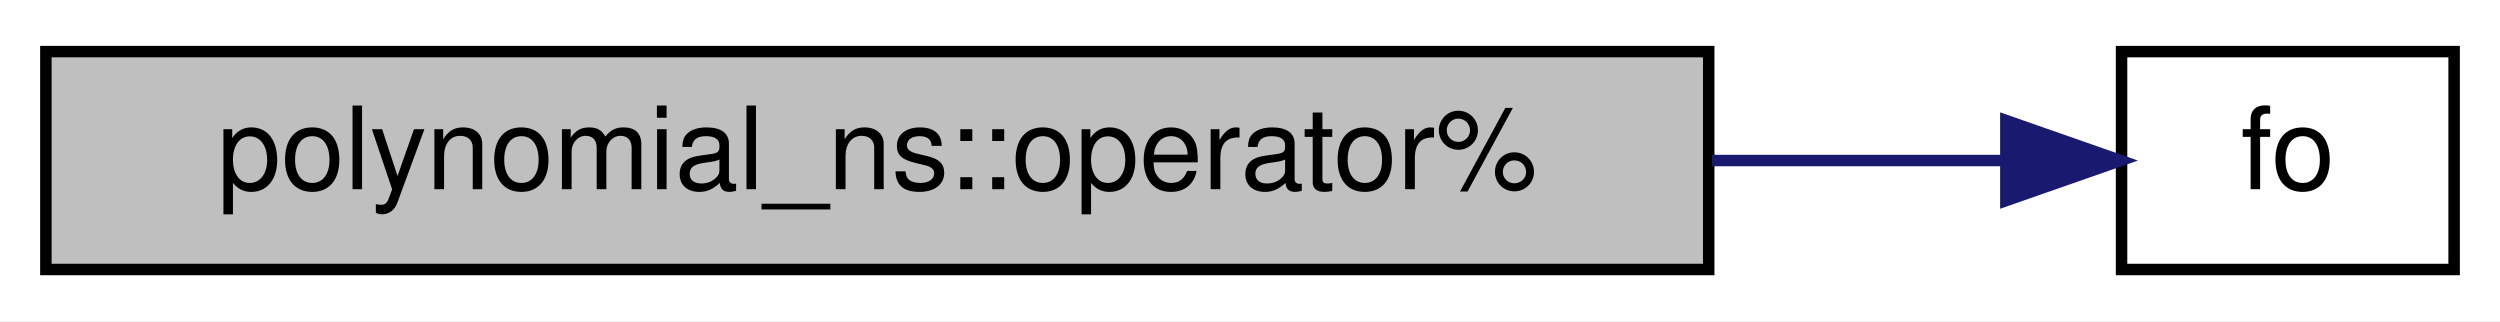
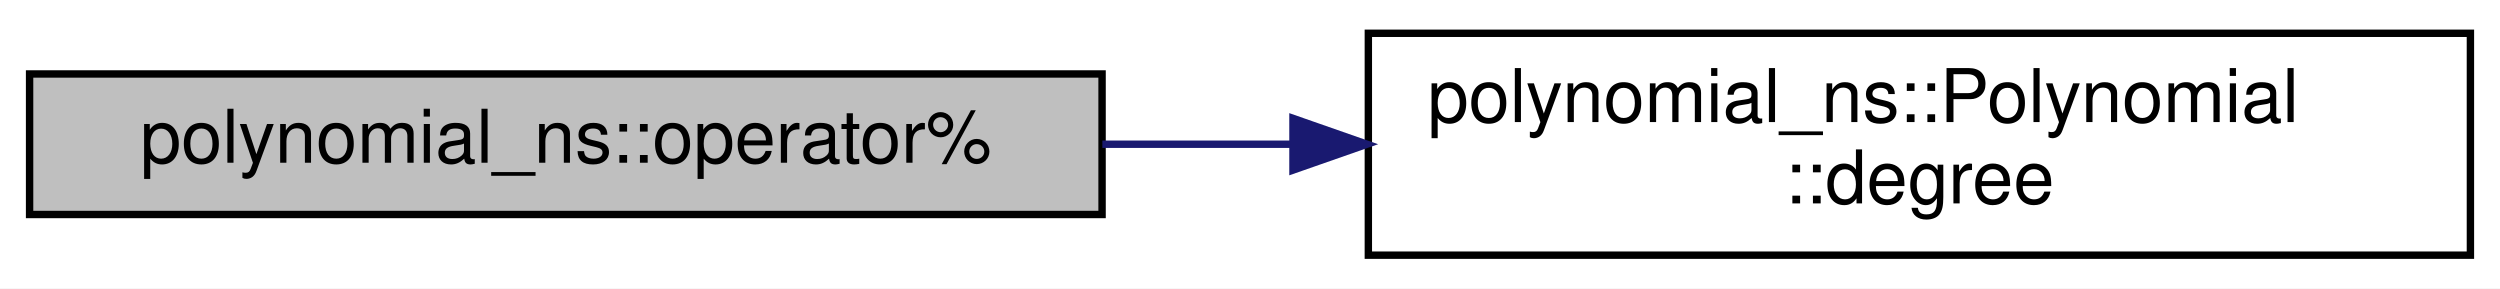
- <svg xmlns="http://www.w3.org/2000/svg" xmlns:xlink="http://www.w3.org/1999/xlink" width="218pt" height="28pt" viewBox="0.00 0.00 218.00 28.00">
-   <g id="graph0" class="graph" transform="scale(1 1) rotate(0) translate(4 24)">
-     <polygon fill="white" stroke="transparent" points="-4,4 -4,-24 214,-24 214,4 -4,4" />
+ <svg xmlns="http://www.w3.org/2000/svg" xmlns:xlink="http://www.w3.org/1999/xlink" width="338pt" height="39pt" viewBox="0.00 0.00 338.00 39.00">
+   <g id="graph0" class="graph" transform="scale(1 1) rotate(0) translate(4 35)">
+     <polygon fill="white" stroke="transparent" points="-4,4 -4,-35 334,-35 334,4 -4,4" />
    <g id="node1" class="node">
      <g id="a_node1">
        <a xlink:title=" ">
-           <polygon fill="#bfbfbf" stroke="black" points="0,-0.5 0,-19.5 145,-19.5 145,-0.5 0,-0.5" />
-           <text text-anchor="middle" x="72.5" y="-7.5" font-family="Helvetica,sans-Serif" font-size="10.00">polynomial_ns::operator%</text>
+           <polygon fill="#bfbfbf" stroke="black" points="0,-6 0,-25 145,-25 145,-6 0,-6" />
+           <text text-anchor="middle" x="72.5" y="-13" font-family="Helvetica,sans-Serif" font-size="10.00">polynomial_ns::operator%</text>
        </a>
      </g>
    </g>
    <g id="node2" class="node">
      <g id="a_node2">
-         <a xlink:href="operations_8hpp.html#a915663194fec79c061edfaea61707bd0" target="_top" xlink:title=" ">
-           <polygon fill="white" stroke="black" points="181,-0.5 181,-19.5 210,-19.5 210,-0.5 181,-0.5" />
-           <text text-anchor="middle" x="195.5" y="-7.5" font-family="Helvetica,sans-Serif" font-size="10.00">fo</text>
+         <a xlink:href="classpolynomial__ns_1_1Polynomial.html#a07d232f6e14fade387c39fe8ea8e6b96" target="_top" xlink:title=" ">
+           <polygon fill="white" stroke="black" points="181,-0.5 181,-30.5 330,-30.5 330,-0.5 181,-0.5" />
+           <text text-anchor="start" x="189" y="-18.5" font-family="Helvetica,sans-Serif" font-size="10.00">polynomial_ns::Polynomial</text>
+           <text text-anchor="middle" x="255.5" y="-7.5" font-family="Helvetica,sans-Serif" font-size="10.00">::degree</text>
        </a>
      </g>
    </g>
    <g id="edge1" class="edge">
-       <path fill="none" stroke="midnightblue" d="M145.28,-10C154.45,-10 163.25,-10 170.82,-10" />
-       <polygon fill="midnightblue" stroke="midnightblue" points="170.91,-13.5 180.91,-10 170.91,-6.5 170.91,-13.5" />
+       <path fill="none" stroke="midnightblue" d="M145.04,-15.5C153.49,-15.5 162.17,-15.5 170.77,-15.5" />
+       <polygon fill="midnightblue" stroke="midnightblue" points="170.81,-19 180.81,-15.5 170.81,-12 170.81,-19" />
    </g>
  </g>
</svg>
